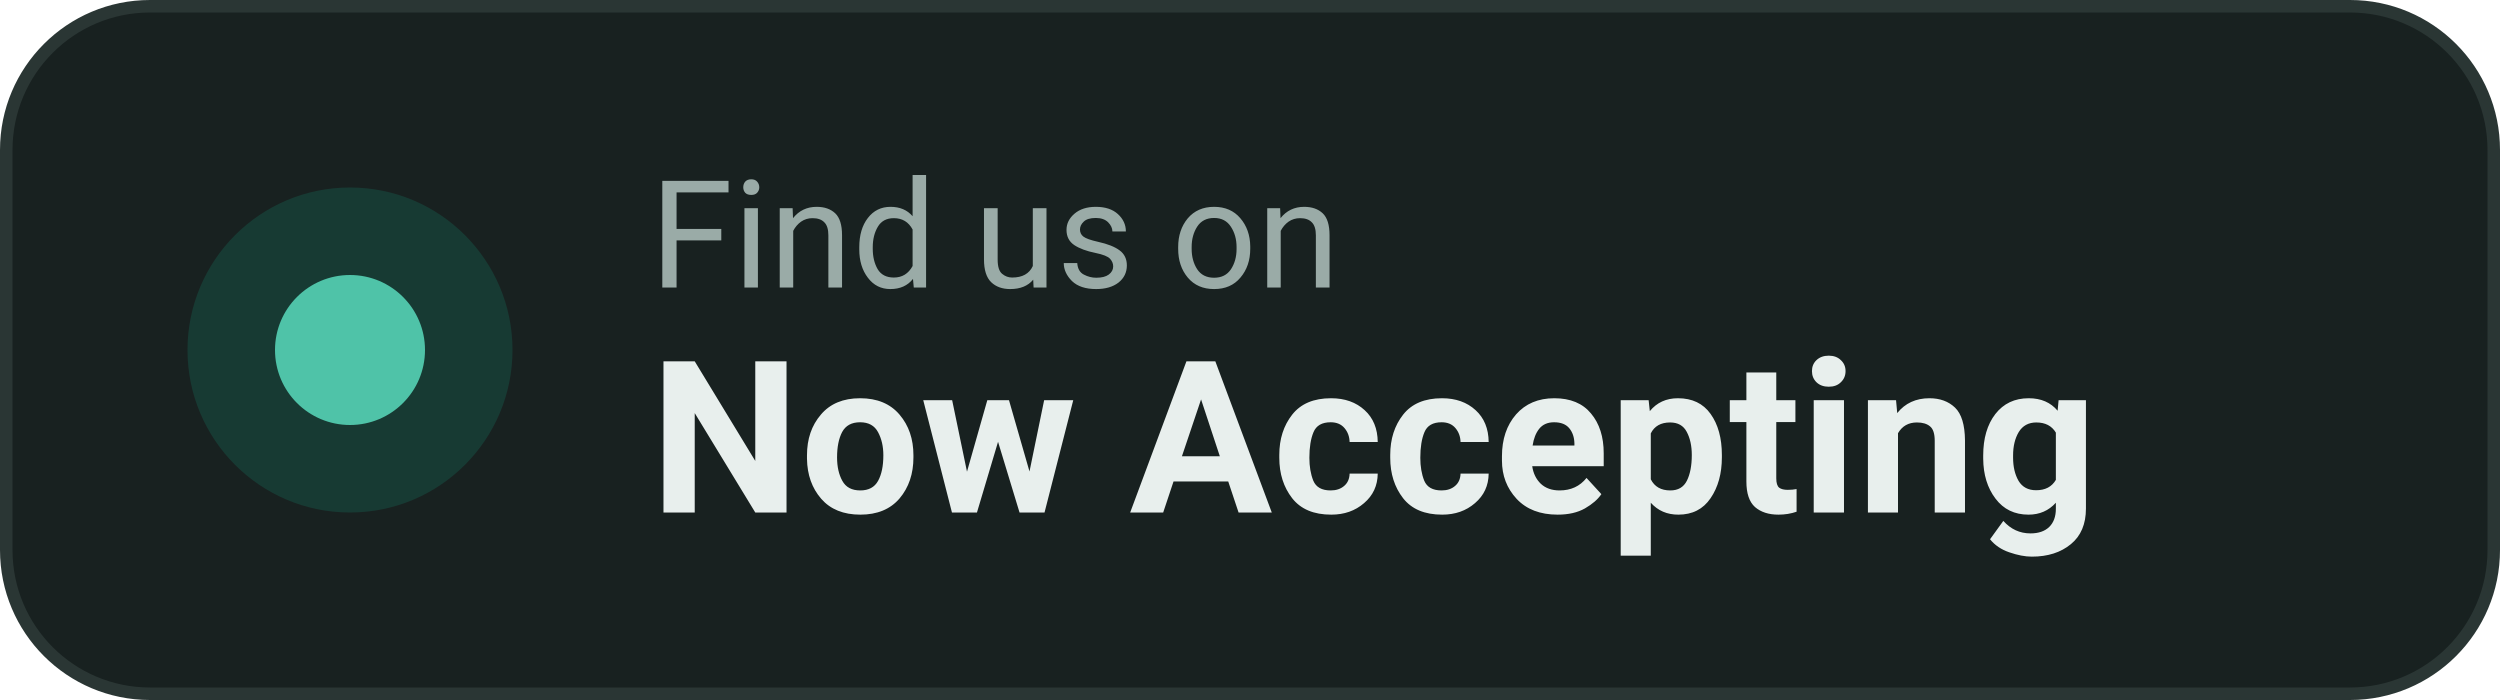
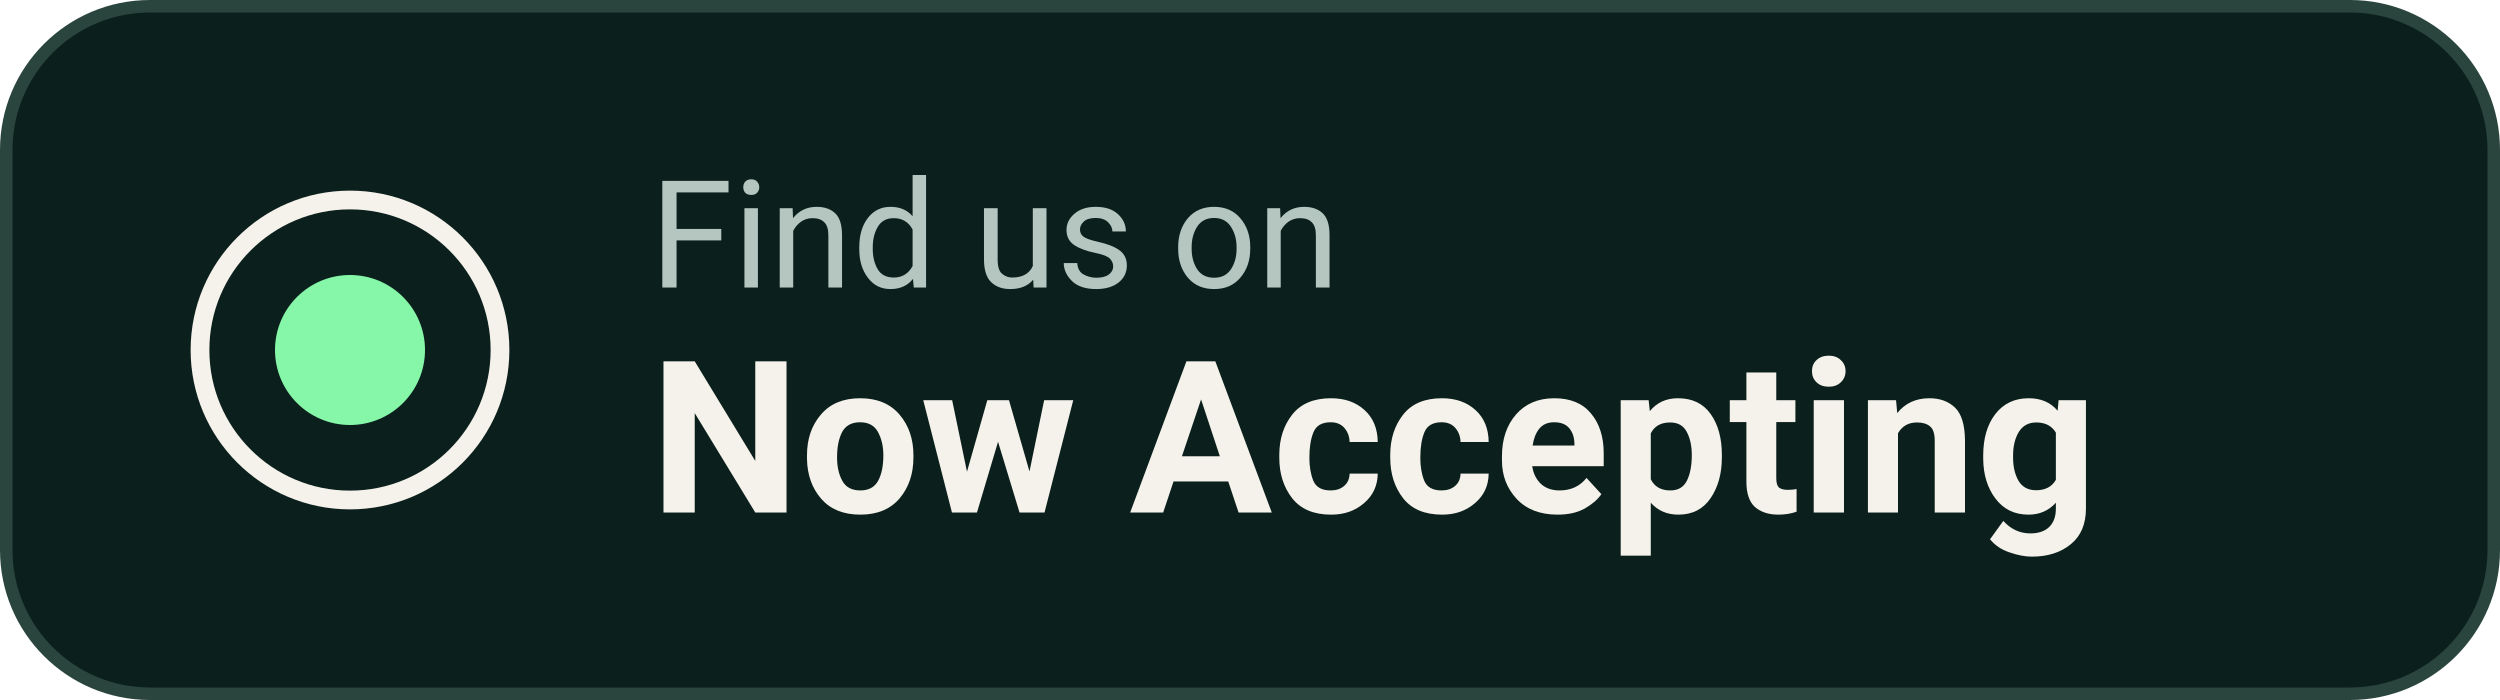
<svg xmlns="http://www.w3.org/2000/svg" width="200" height="56" viewBox="0 0 200 56" role="img" aria-label="Find us on Now Accepting">
-   <rect x=".5" y=".5" width="199" height="55" rx="11.5" fill="#182120" stroke="#2a3634" />
-   <circle cx="28" cy="28" r="13" fill="#173a33" />
-   <circle cx="28" cy="28" r="6" fill="#4fc3a8" />
-   <text x="52" y="23" font-family="system-ui,-apple-system,'Segoe UI',Roboto,Helvetica,Arial,sans-serif" font-size="12" fill="#9aaba7">Find us on</text>
-   <text x="52" y="41" font-family="system-ui,-apple-system,'Segoe UI',Roboto,Helvetica,Arial,sans-serif" font-size="17" font-weight="700" fill="#e8efed">Now Accepting</text>
+   <rect x=".5" y=".5" width="199" height="55" rx="11.5" fill="#0b1f1c" stroke="#2a453d" />
+   <circle cx="28" cy="28" r="12" fill="none" stroke="#f4f2ea" stroke-width="1.5" />
+   <circle cx="28" cy="28" r="6" fill="#86f7a8" />
+   <text x="52" y="23" font-family="system-ui,-apple-system,'Segoe UI',Roboto,Helvetica,Arial,sans-serif" font-size="12" fill="#b4c6bf">Find us on</text>
+   <text x="52" y="41" font-family="system-ui,-apple-system,'Segoe UI',Roboto,Helvetica,Arial,sans-serif" font-size="17" font-weight="700" fill="#f4f2ea">Now Accepting</text>
</svg>
